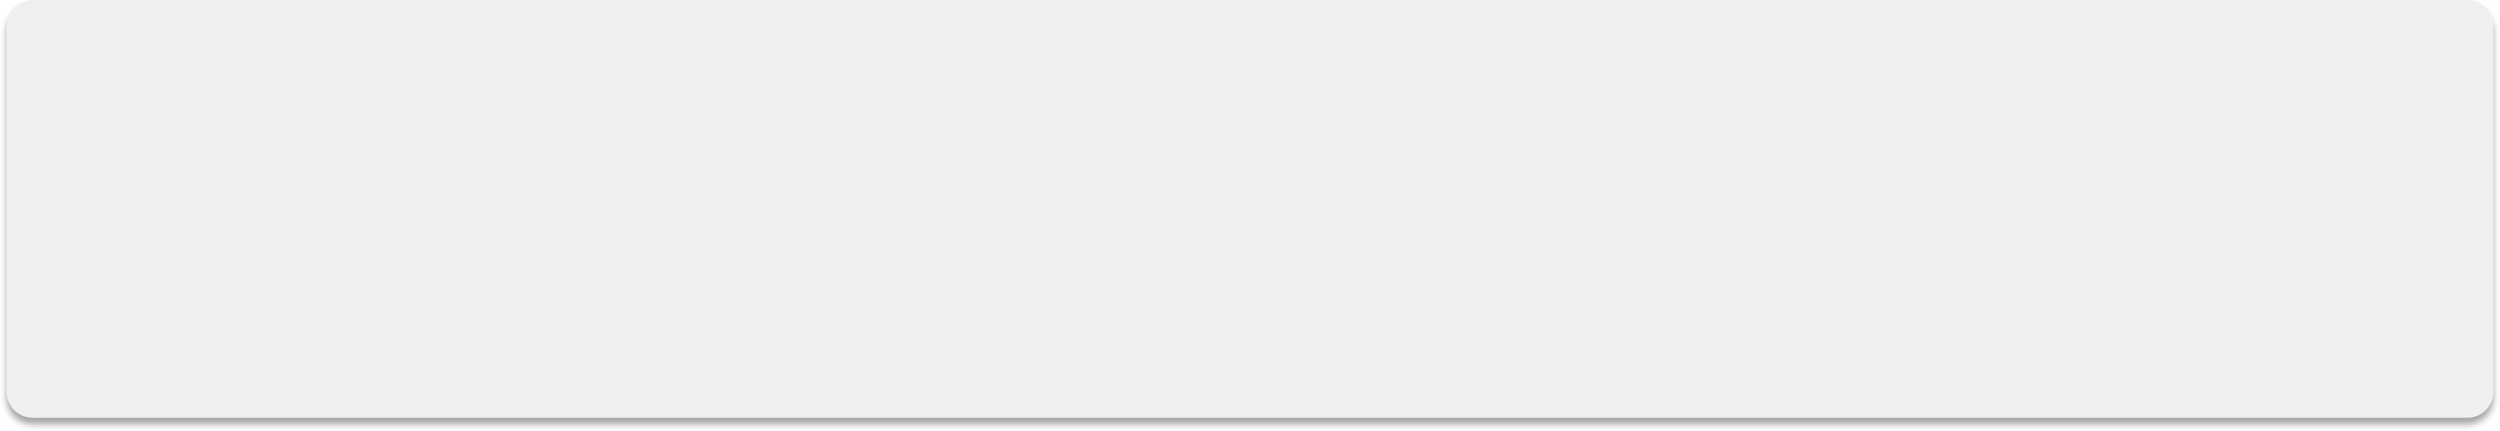
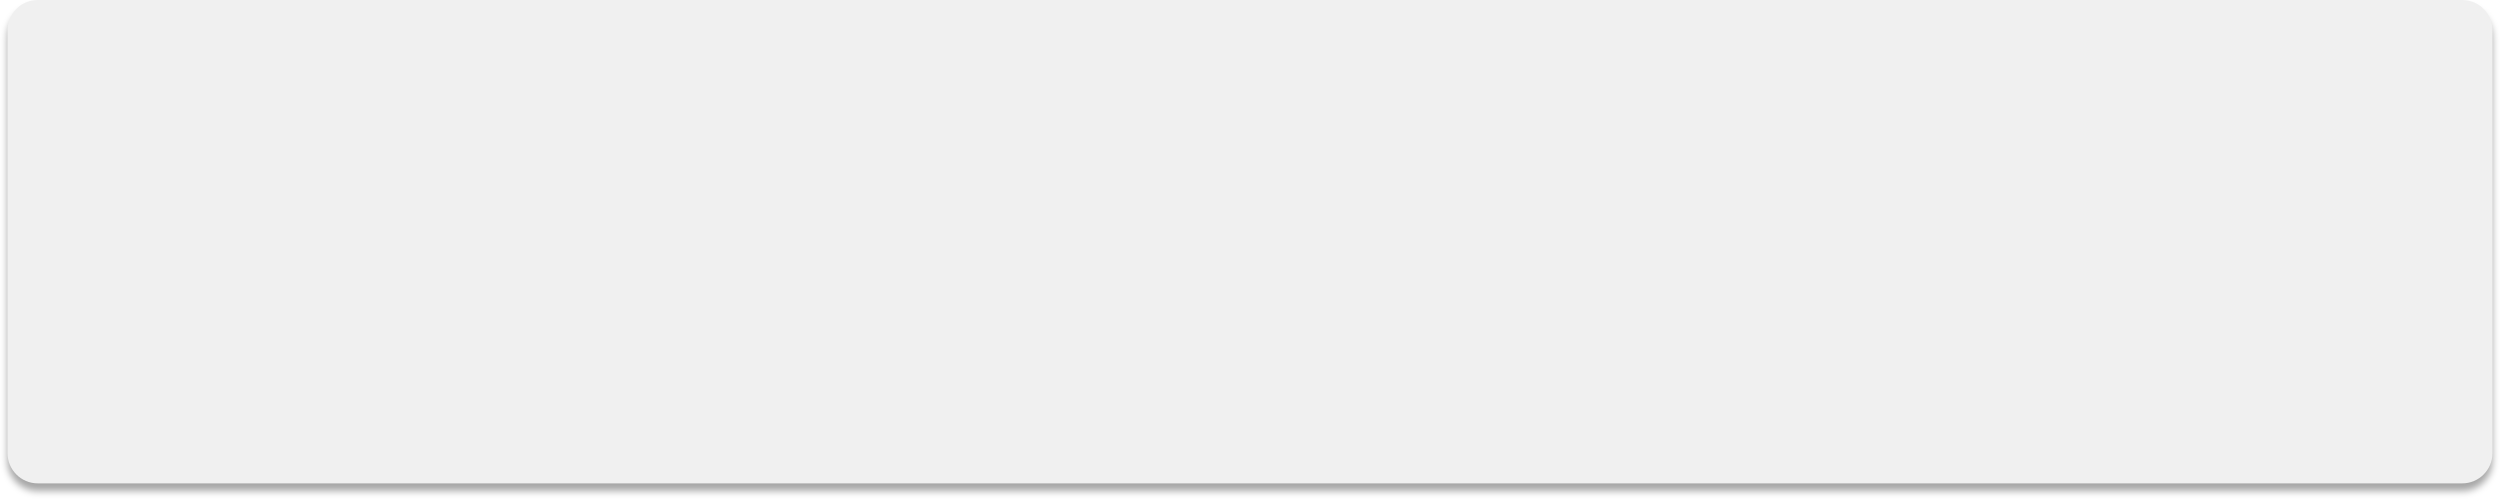
- <svg xmlns="http://www.w3.org/2000/svg" xmlns:xlink="http://www.w3.org/1999/xlink" version="1.1" width="383px" height="66px" viewBox="0 25  383 66">
+ <svg xmlns="http://www.w3.org/2000/svg" xmlns:xlink="http://www.w3.org/1999/xlink" version="1.1" width="331px" height="66px" viewBox="0 25  331 66">
  <defs>
-     <filter x="0px" y="25px" width="383px" height="66px" filterUnits="userSpaceOnUse" id="filter443">
+     <filter x="0px" y="25px" width="331px" height="66px" filterUnits="userSpaceOnUse" id="filter1271">
      <feOffset dx="0" dy="1" in="SourceAlpha" result="shadowOffsetInner" />
      <feGaussianBlur stdDeviation="0.5" in="shadowOffsetInner" result="shadowGaussian" />
      <feComposite in2="shadowGaussian" operator="atop" in="SourceAlpha" result="shadowComposite" />
      <feColorMatrix type="matrix" values="0 0 0 0 0  0 0 0 0 0  0 0 0 0 0  0 0 0 0.349 0  " in="shadowComposite" />
    </filter>
-     <g id="widget444">
-       <path d="M 1 29  A 4 4 0 0 1 5 25 L 378 25  A 4 4 0 0 1 382 29 L 382 85  A 4 4 0 0 1 378 89 L 5 89  A 4 4 0 0 1 1 85 L 1 29  Z " fill-rule="nonzero" fill="#f0f0f0" stroke="none" />
+     <g id="widget1272">
+       <path d="M 1 29  A 4 4 0 0 1 5 25 L 326 25  A 4 4 0 0 1 330 29 L 330 85  A 4 4 0 0 1 326 89 L 5 89  A 4 4 0 0 1 1 85 L 1 29  Z " fill-rule="nonzero" fill="#f0f0f0" stroke="none" />
    </g>
  </defs>
-   <use xlink:href="#widget444" filter="url(#filter443)" />
-   <use xlink:href="#widget444" />
+   <use xlink:href="#widget1272" filter="url(#filter1271)" />
+   <use xlink:href="#widget1272" />
</svg>
